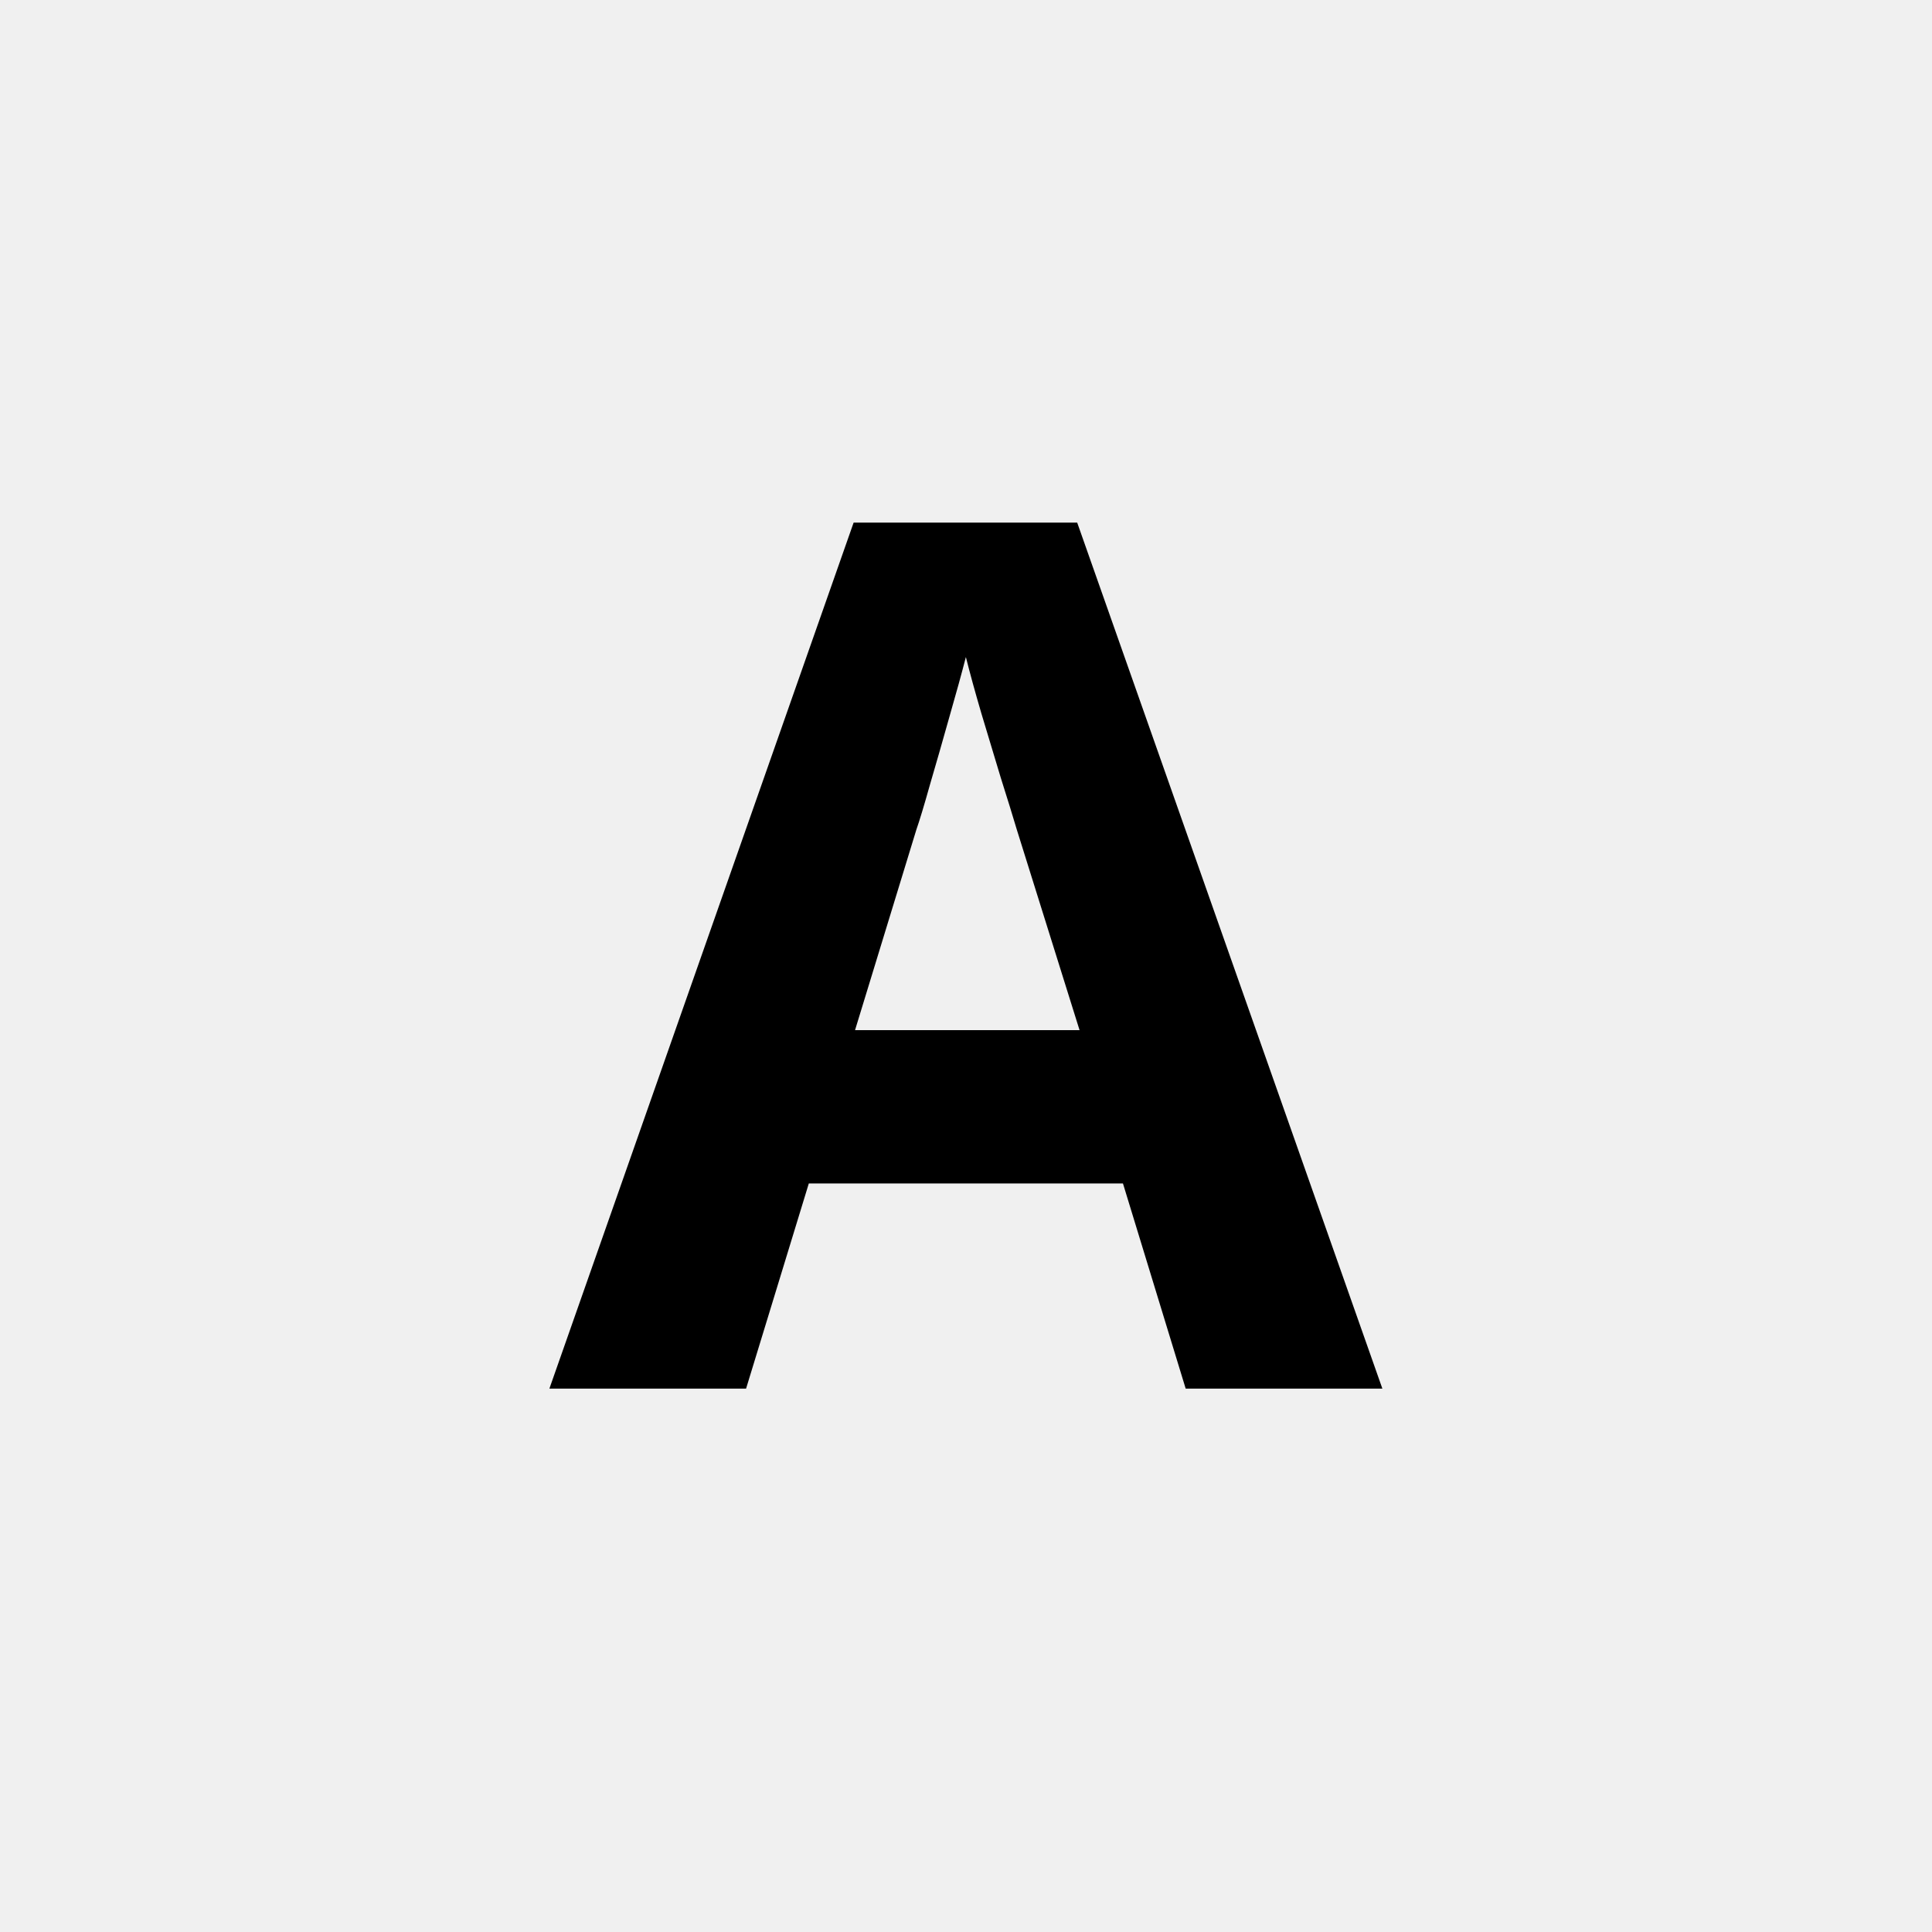
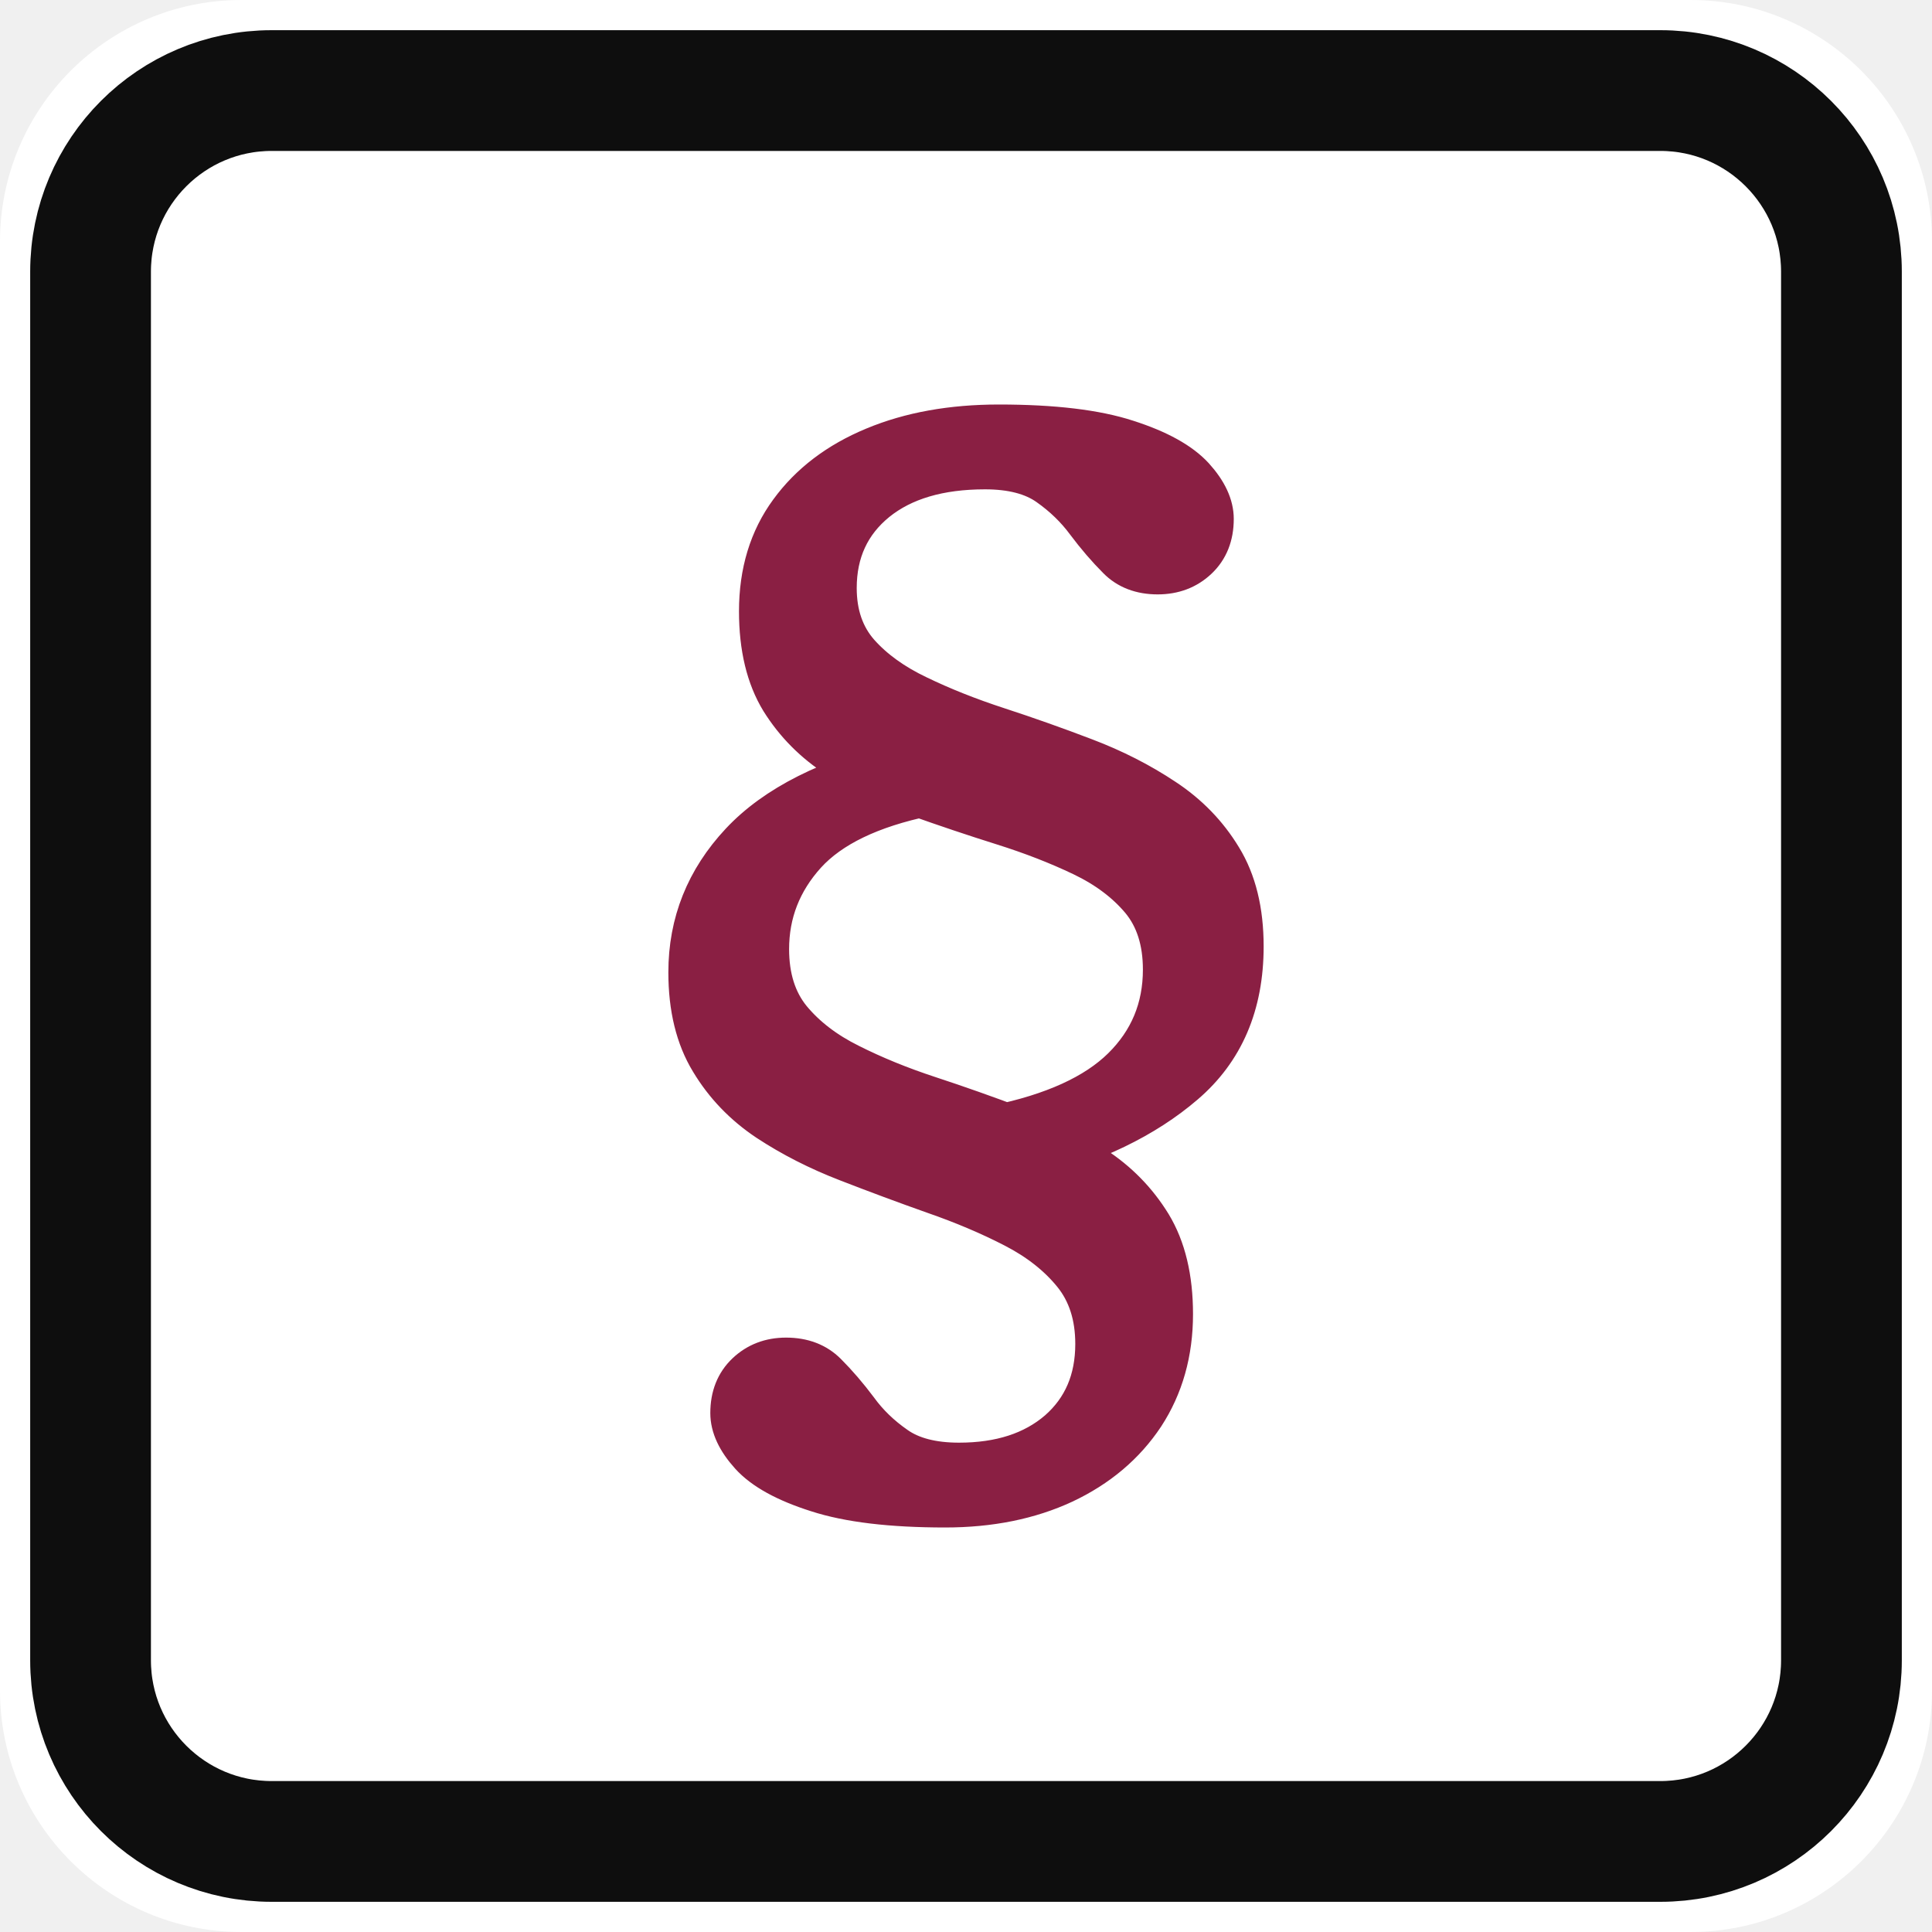
- <svg xmlns="http://www.w3.org/2000/svg" viewBox="0 0 64 64" width="64" height="64">
-   <text x="32" y="46" text-anchor="middle" font-family="'Funnel Display', 'Manrope', 'Lora', system-ui, sans-serif" font-size="40" font-weight="600" class="mark">A</text>
+ <svg xmlns="http://www.w3.org/2000/svg" viewBox="0 0 64 64">
+   <style>
+     .bg { fill: #ffffff; }
+     .frame { stroke: #0e0e0e; }
+     .mark { fill: #8a1f43; stroke: #8a1f43; }
+     @media (prefers-color-scheme: dark) {
+       .bg { fill: #0b0b0b; }
+       .frame { stroke: #f4f2ee; }
+       .mark { fill: #f08fb0; stroke: #f08fb0; }
+     }
+   </style>
+   <rect width="64" height="64" rx="8" class="bg" />
+   <rect x="3" y="3" width="58" height="58" rx="6" fill="none" stroke-width="4" class="frame" />
+   <path d="M31.31 50Q28.62 50 27.05 49.49Q25.47 48.99 24.8 48.25Q24.13 47.51 24.13 46.81Q24.13 45.950 24.68 45.43Q25.23 44.91 26.04 44.91Q26.9 44.91 27.43 45.44Q27.96 45.97 28.47 46.65Q28.97 47.34 29.72 47.86Q30.47 48.39 31.77 48.39Q33.79 48.39 35.01 47.34Q36.22 46.28 36.22 44.52Q36.22 43.15 35.49 42.25Q34.76 41.35 33.56 40.73Q32.36 40.11 30.92 39.61Q29.48 39.1 28.04 38.54Q26.59 37.98 25.39 37.19Q24.19 36.39 23.47 35.19Q22.74 33.99 22.74 32.21Q22.74 29.72 24.48 27.86Q26.22 26 29.920 25.12L30.69 26.44Q27.96 27.01 26.75 28.34Q25.54 29.68 25.54 31.44Q25.54 32.83 26.26 33.71Q26.99 34.59 28.18 35.18Q29.37 35.78 30.8 36.25Q32.23 36.72 33.66 37.26Q35.09 37.8 36.28 38.57Q37.47 39.34 38.2 40.53Q38.92 41.72 38.92 43.53Q38.92 45.46 37.96 46.93Q36.99 48.39 35.27 49.2Q33.55 50 31.31 50ZM38.46 32.12Q38.46 30.73 37.74 29.86Q37.01 28.99 35.82 28.42Q34.63 27.85 33.2 27.4Q31.77 26.95 30.34 26.44Q28.91 25.93 27.72 25.17Q26.53 24.41 25.8 23.24Q25.08 22.06 25.08 20.25Q25.08 18.29 26.1 16.9Q27.12 15.5 28.93 14.75Q30.73 14 33.09 14Q35.8 14 37.36 14.51Q38.92 15.01 39.6 15.75Q40.27 16.49 40.27 17.19Q40.27 18.05 39.72 18.57Q39.17 19.09 38.35 19.09Q37.49 19.09 36.97 18.56Q36.44 18.03 35.93 17.35Q35.42 16.66 34.68 16.14Q33.93 15.61 32.63 15.61Q30.38 15.61 29.08 16.66Q27.78 17.72 27.78 19.48Q27.78 20.76 28.51 21.59Q29.24 22.41 30.44 22.98Q31.64 23.56 33.08 24.03Q34.52 24.5 35.96 25.05Q37.41 25.6 38.61 26.4Q39.81 27.19 40.53 28.38Q41.26 29.57 41.26 31.35Q41.26 34.28 39.28 35.970Q37.3 37.67 34.08 38.48L32.98 37.21Q35.8 36.63 37.13 35.32Q38.46 34.01 38.46 32.12Z" stroke-width="1.2" stroke-linejoin="round" class="mark" />
</svg>
